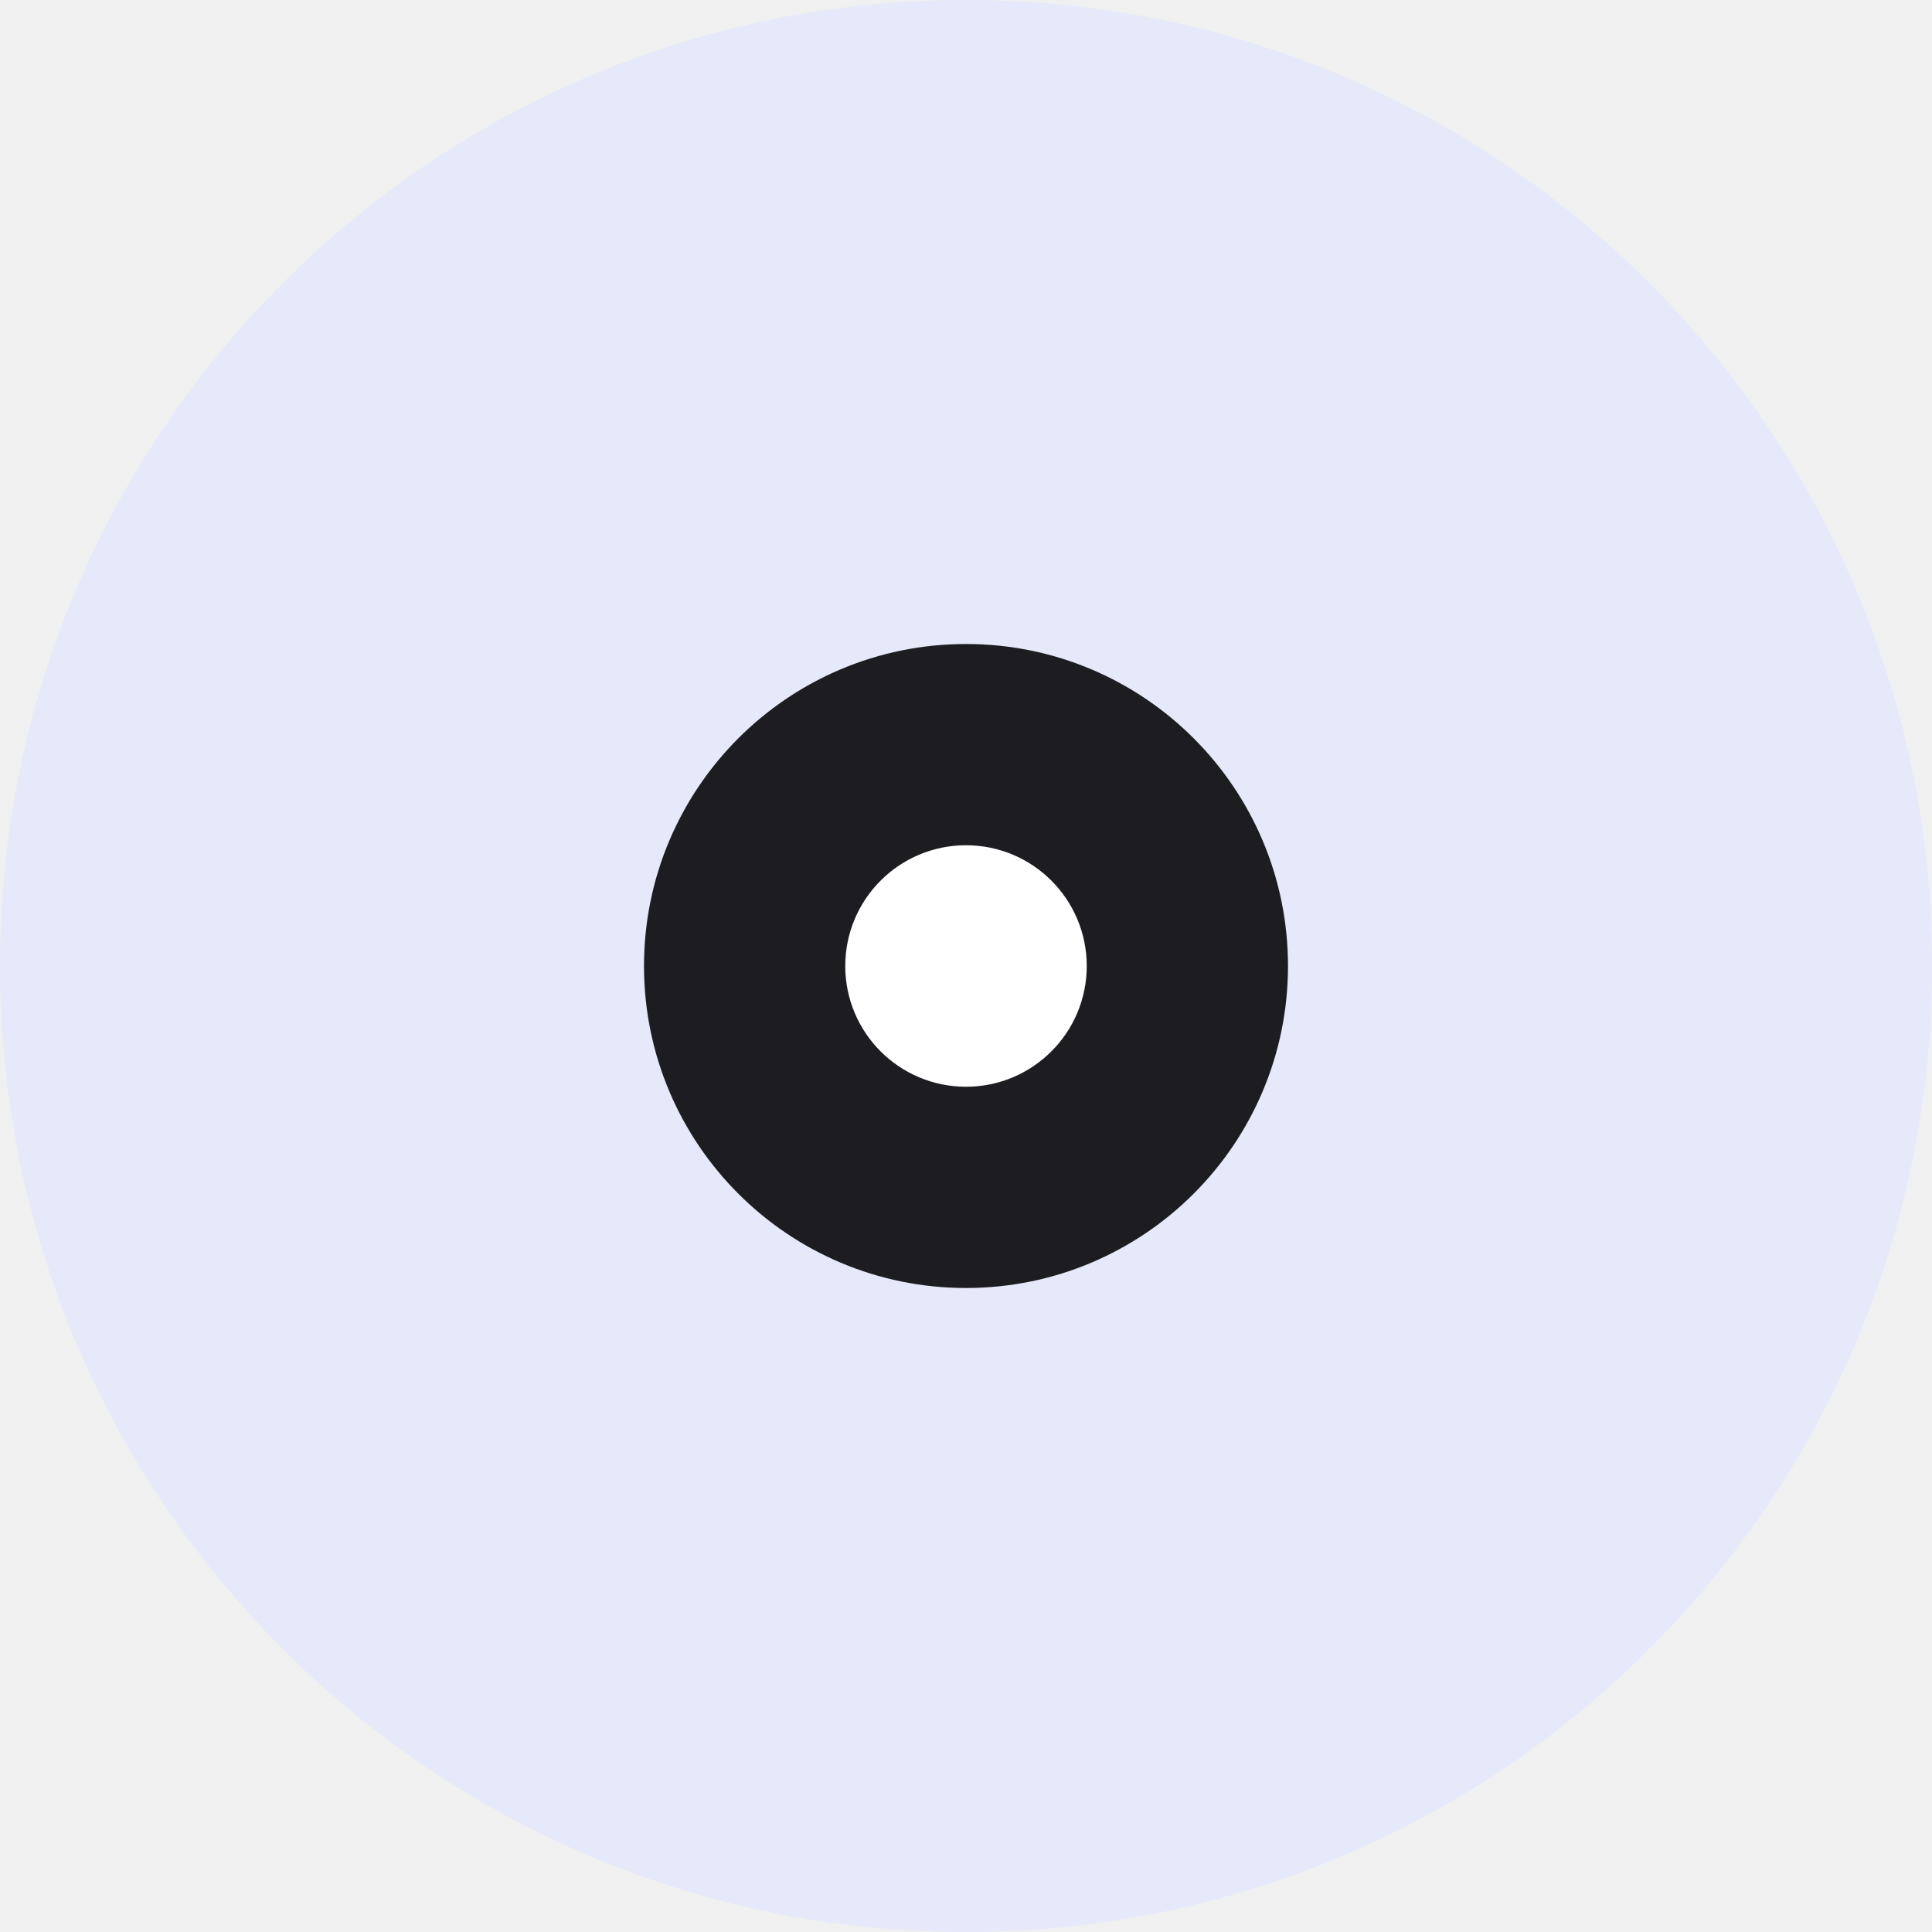
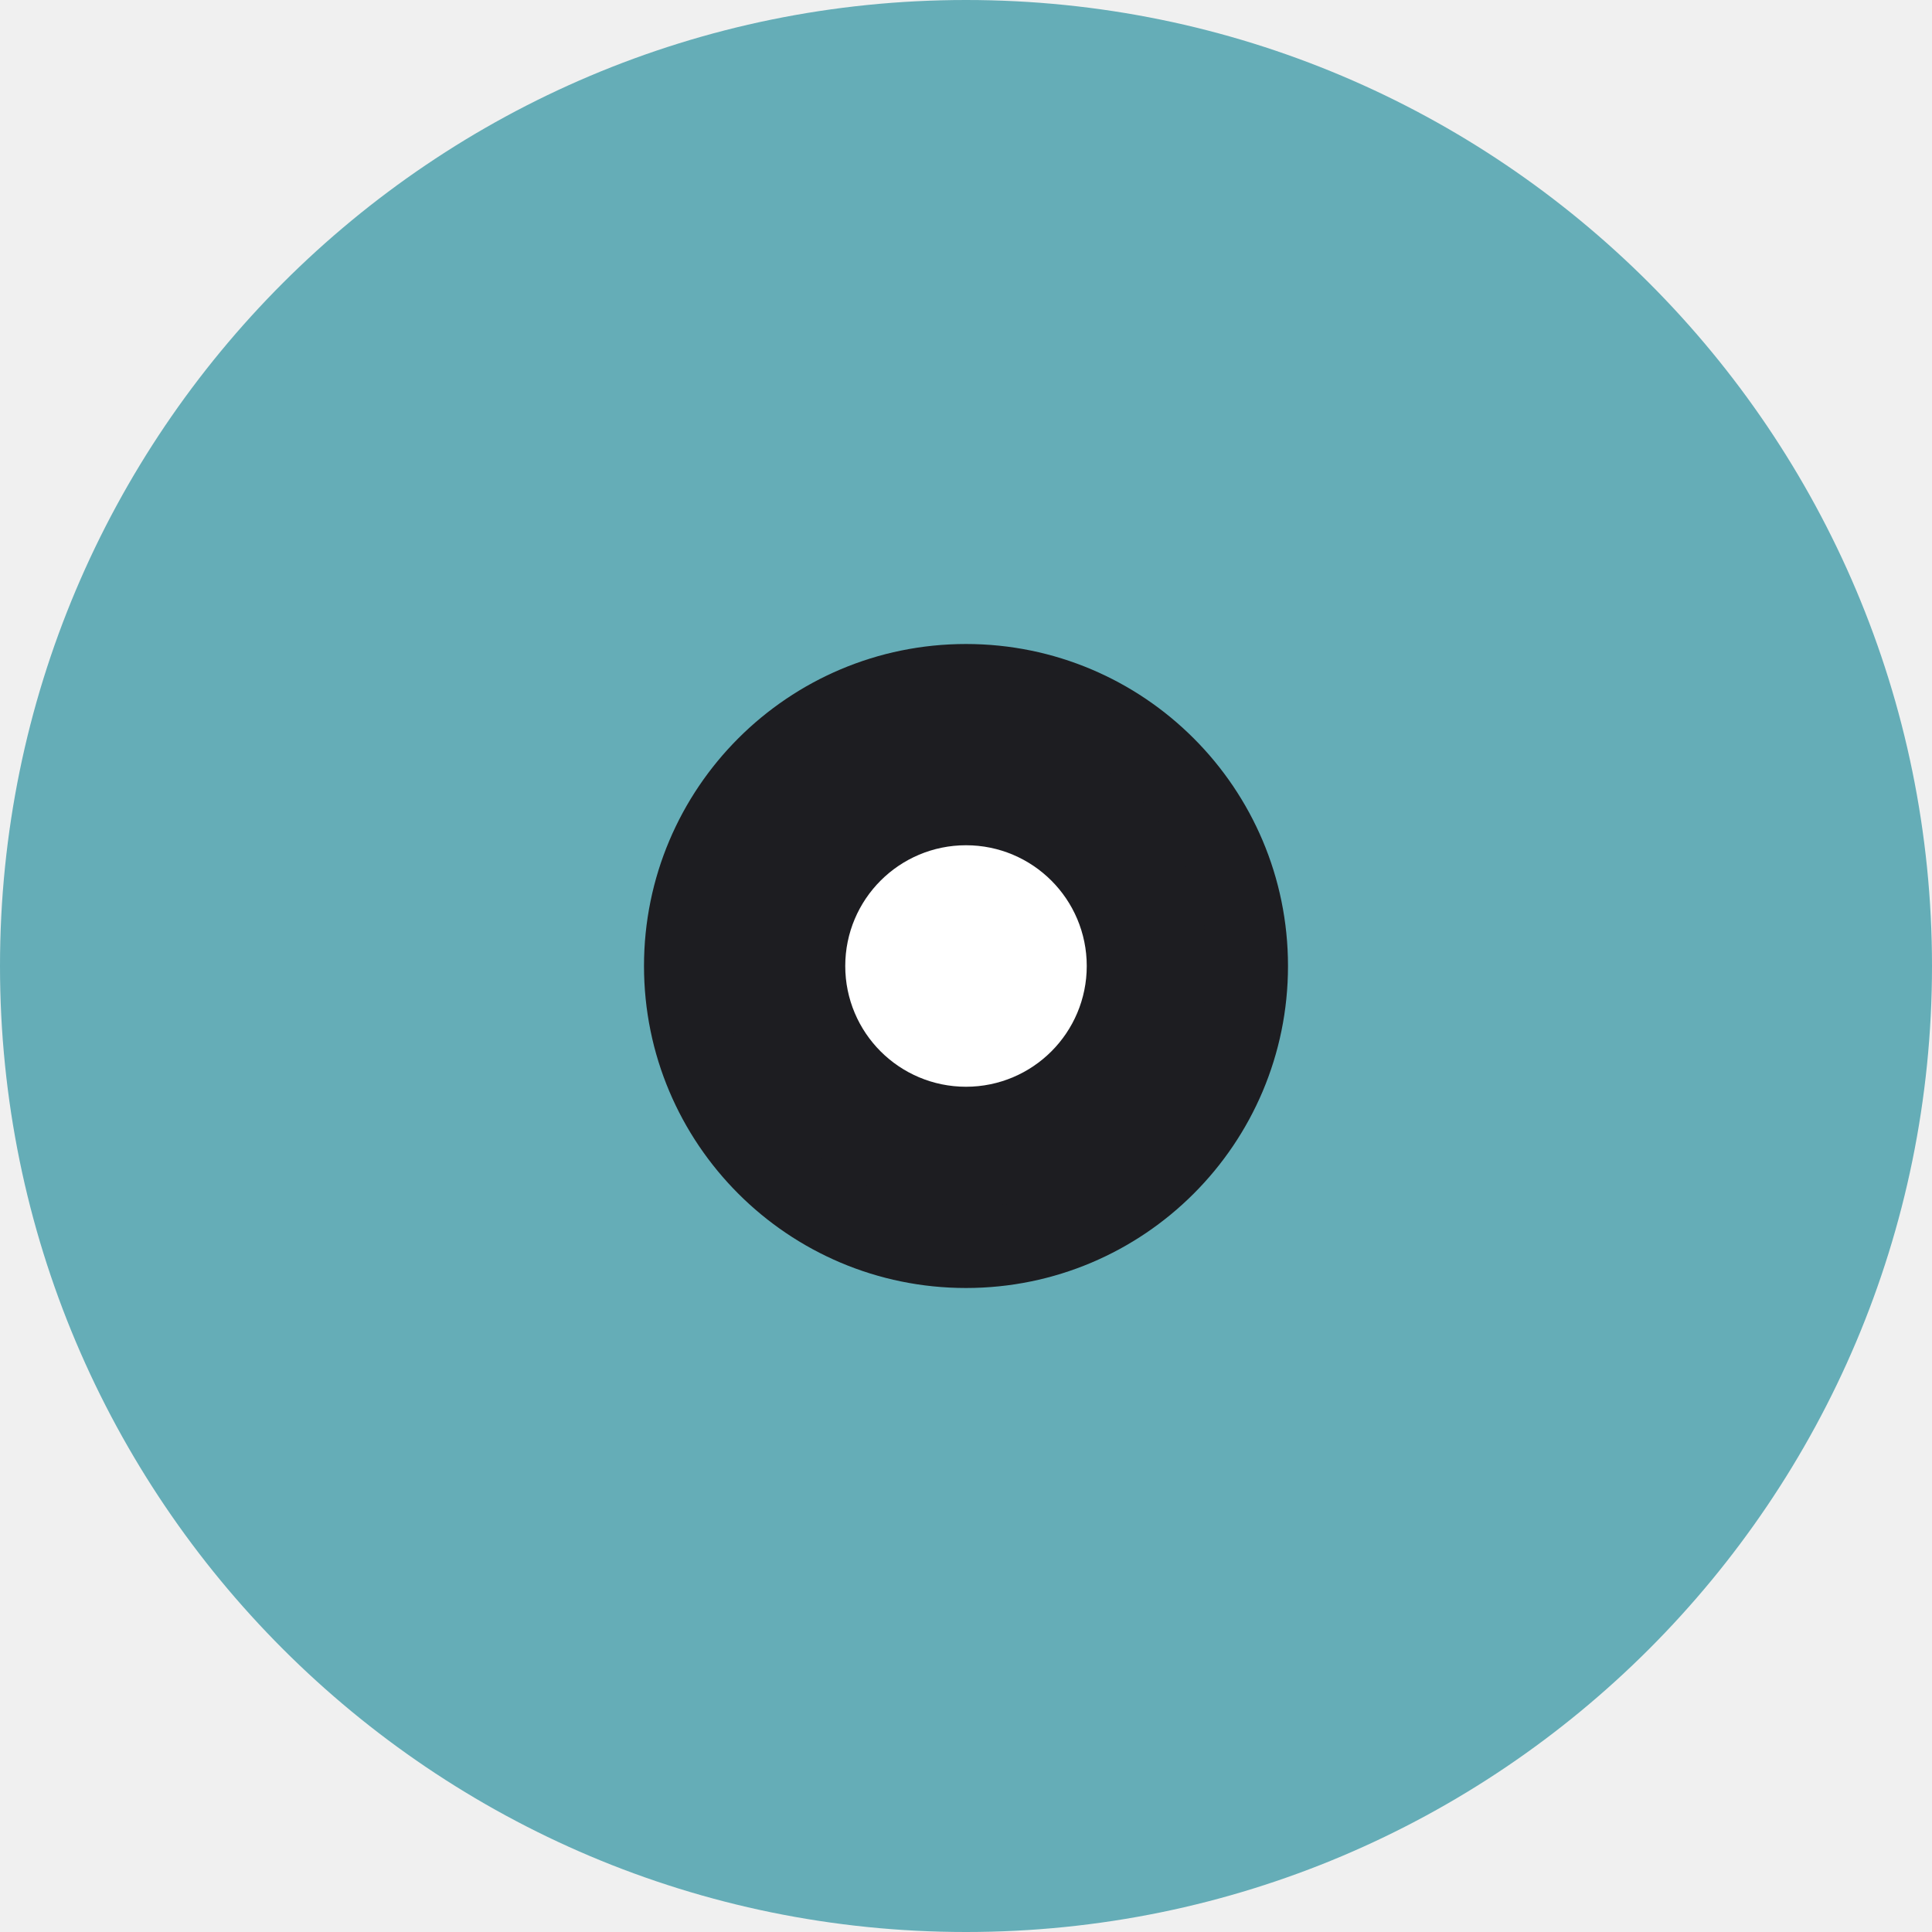
<svg xmlns="http://www.w3.org/2000/svg" width="48" height="48" viewBox="0 0 48 48" fill="none">
-   <circle cx="24" cy="24" r="24" fill="#E5E9F9" />
+   <circle cx="24" cy="24" r="24" fill="#65ADB7" />
  <circle cx="24" cy="24" r="7" fill="#1D1D21" stroke="#1D1D21" stroke-width="2" />
  <circle cx="24" cy="24" r="2" fill="white" stroke="white" stroke-width="2" />
</svg>
